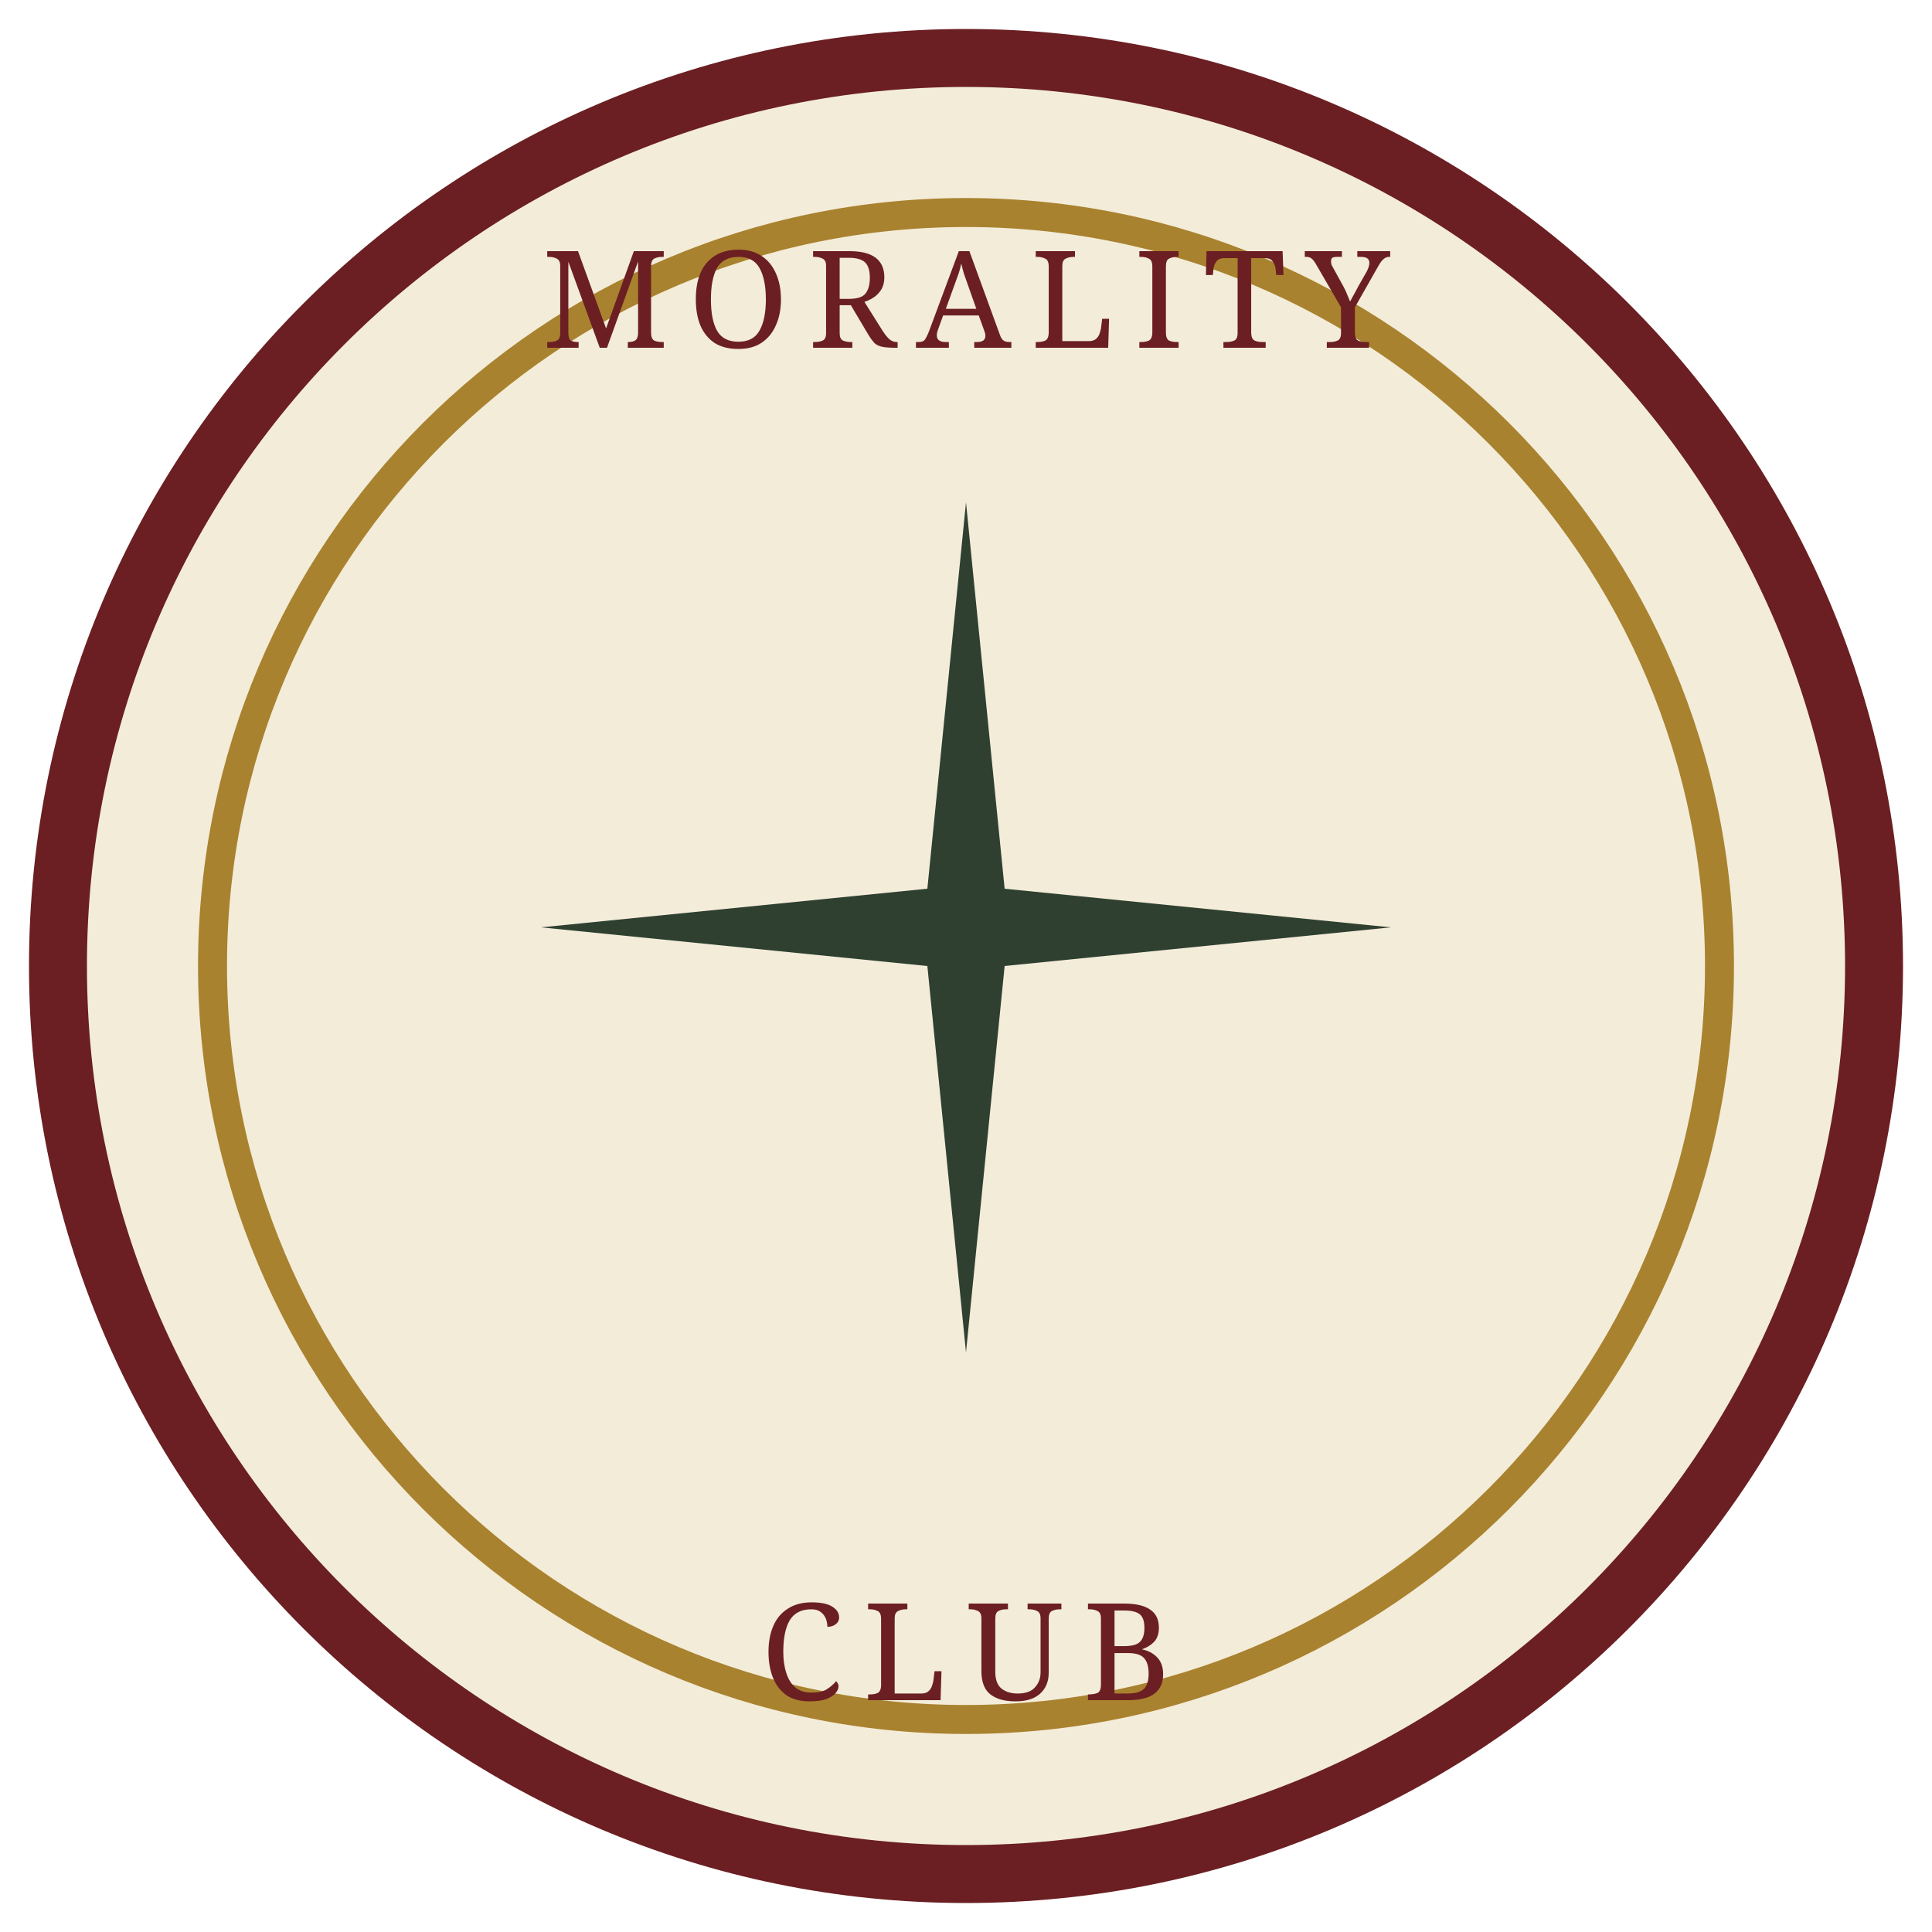
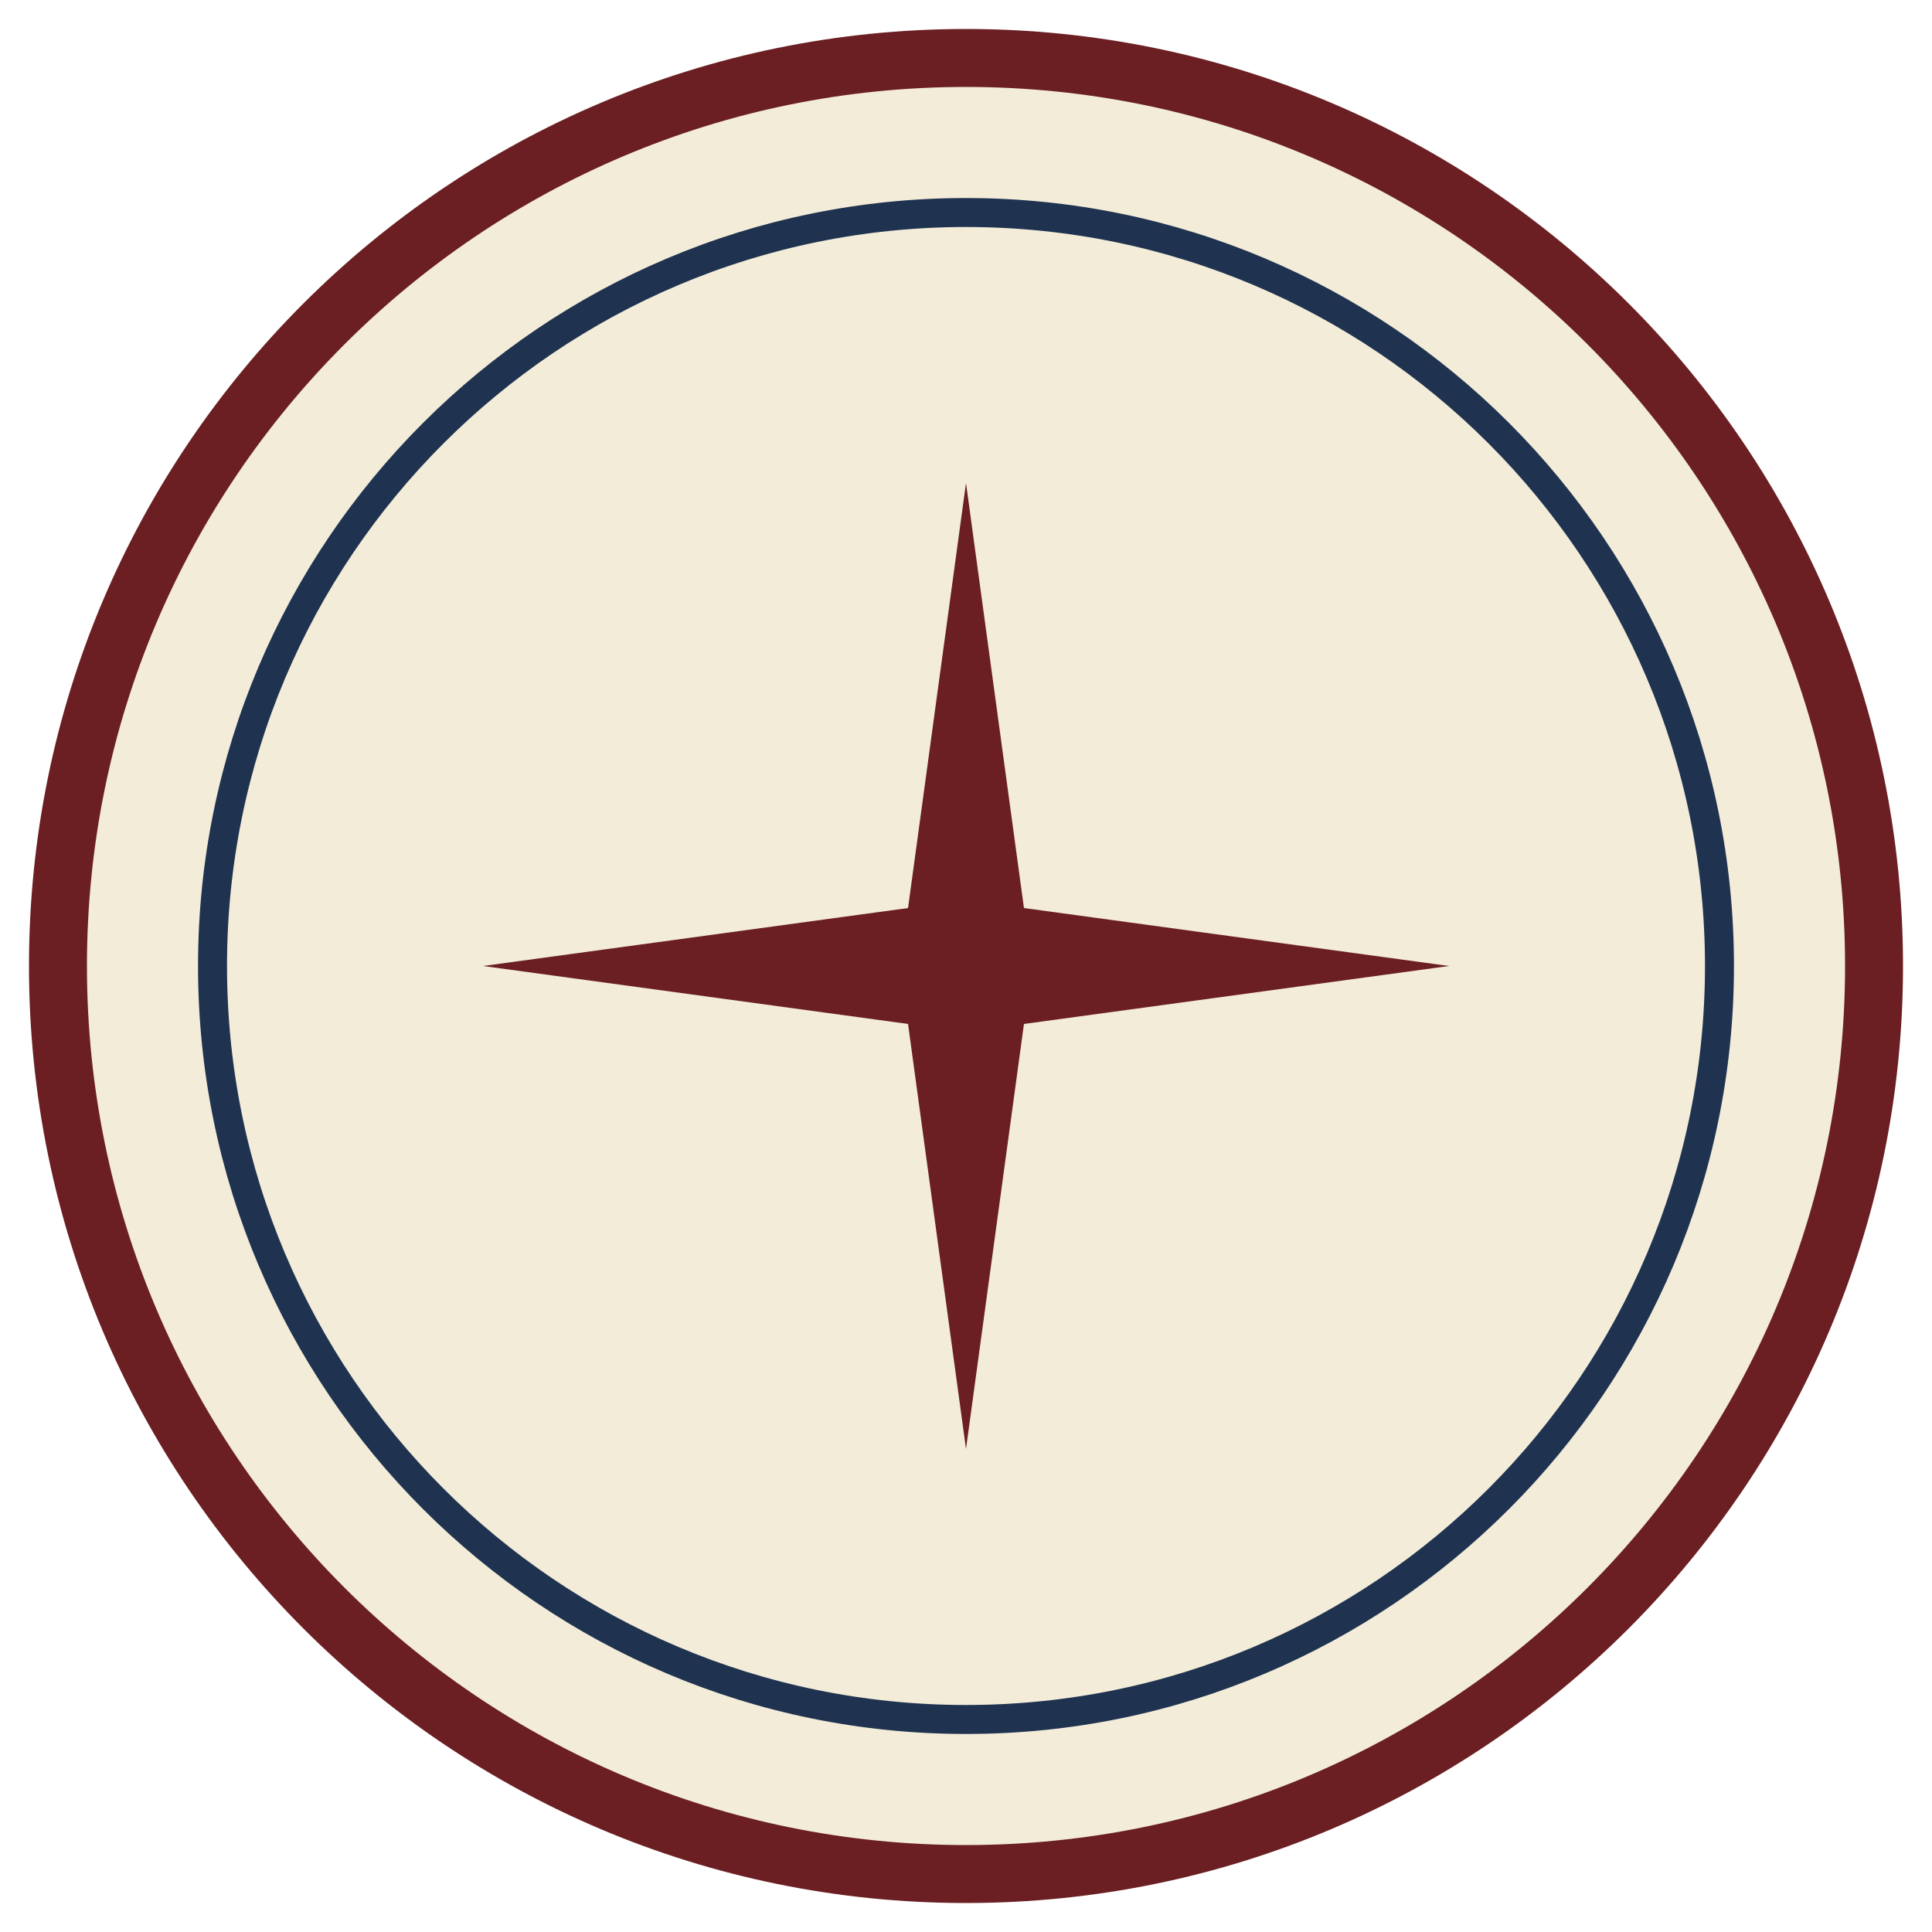
- <svg xmlns="http://www.w3.org/2000/svg" viewBox="0 0 100 100" role="img" aria-label="Seal of the Morality Club">
+ <svg xmlns="http://www.w3.org/2000/svg" viewBox="0 0 100 100" role="img" aria-label="Seal of the Utah Valley Morality Club">
  <circle cx="50" cy="50" r="47" fill="#f3ecd9" stroke="#6b1f22" stroke-width="3" />
-   <circle cx="50" cy="50" r="39" fill="none" stroke="#a9822f" stroke-width="1.5" />
-   <path d="M50 26 L52 46 L72 48 L52 50 L50 70 L48 50 L28 48 L48 46 Z" fill="#2f4030" />
-   <text x="50" y="18" text-anchor="middle" font-family="Georgia, serif" font-size="7" fill="#6b1f22" letter-spacing="1">MORALITY</text>
-   <text x="50" y="88" text-anchor="middle" font-family="Georgia, serif" font-size="7" fill="#6b1f22" letter-spacing="1">CLUB</text>
+   <circle cx="50" cy="50" r="39" fill="none" stroke="#1f3350" stroke-width="1.5" />
+   <path d="M50 25 L53 47 L75 50 L53 53 L50 75 L47 53 L25 50 L47 47 Z" fill="#6b1f22" />
</svg>
